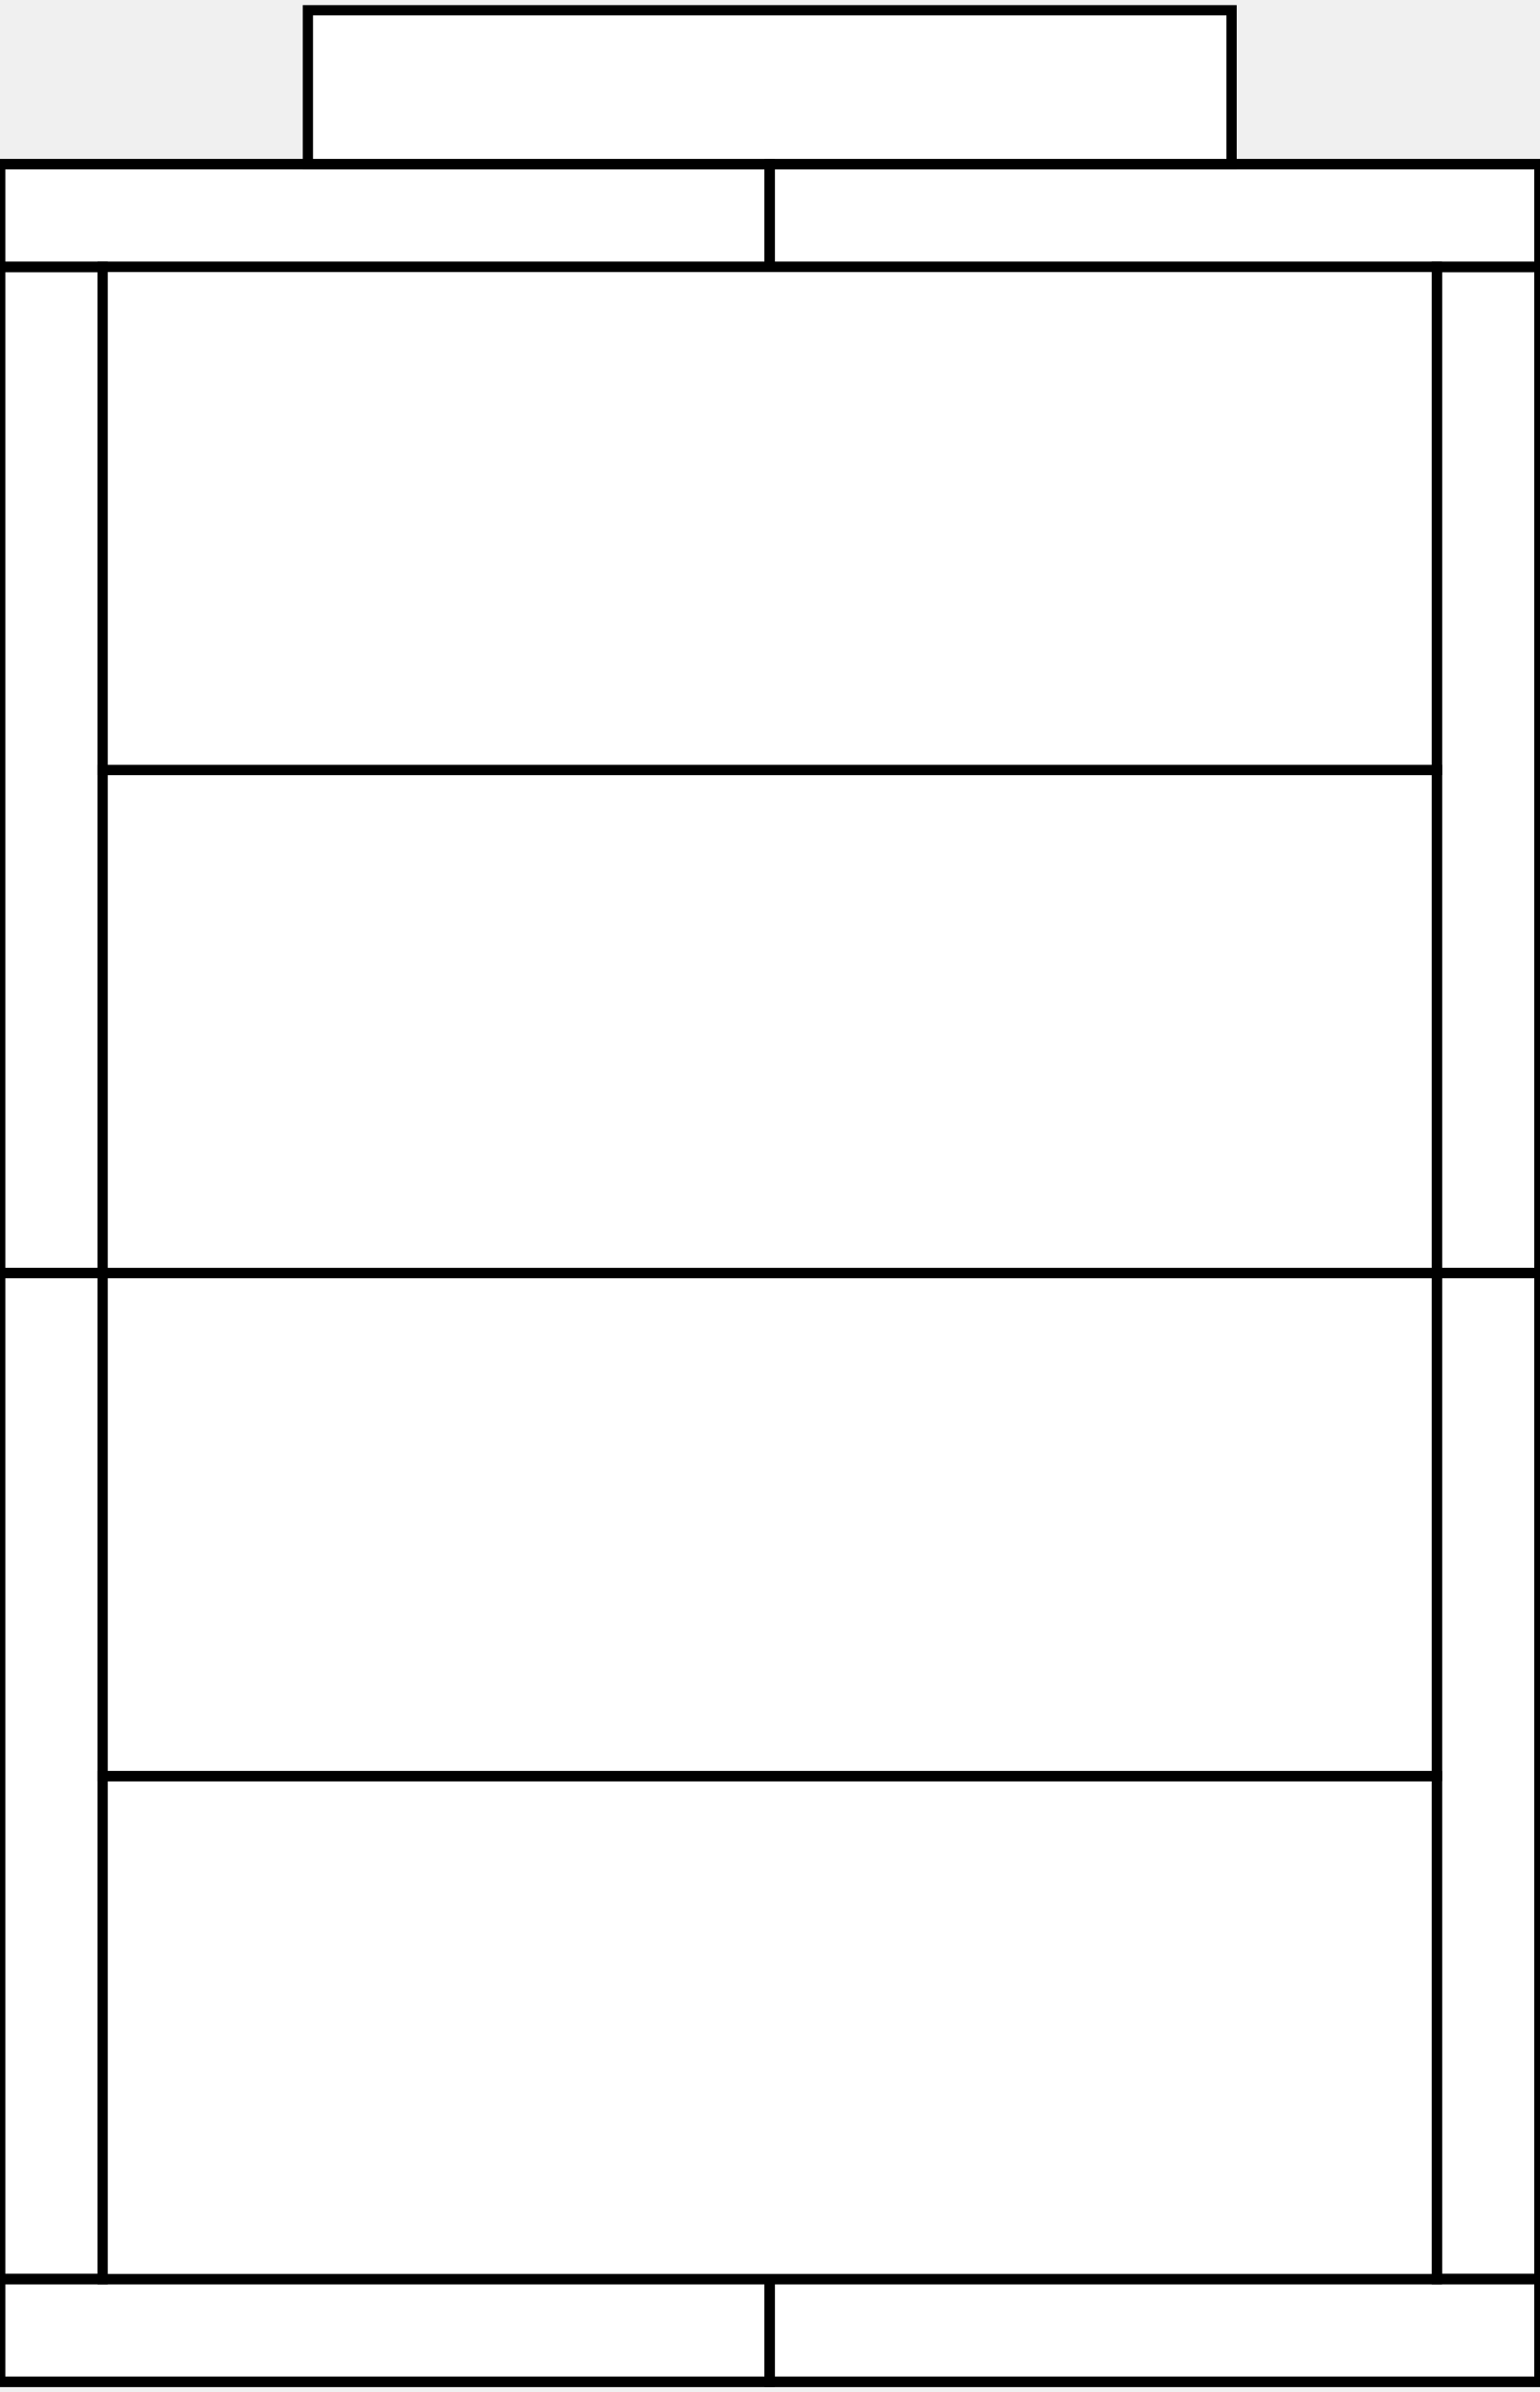
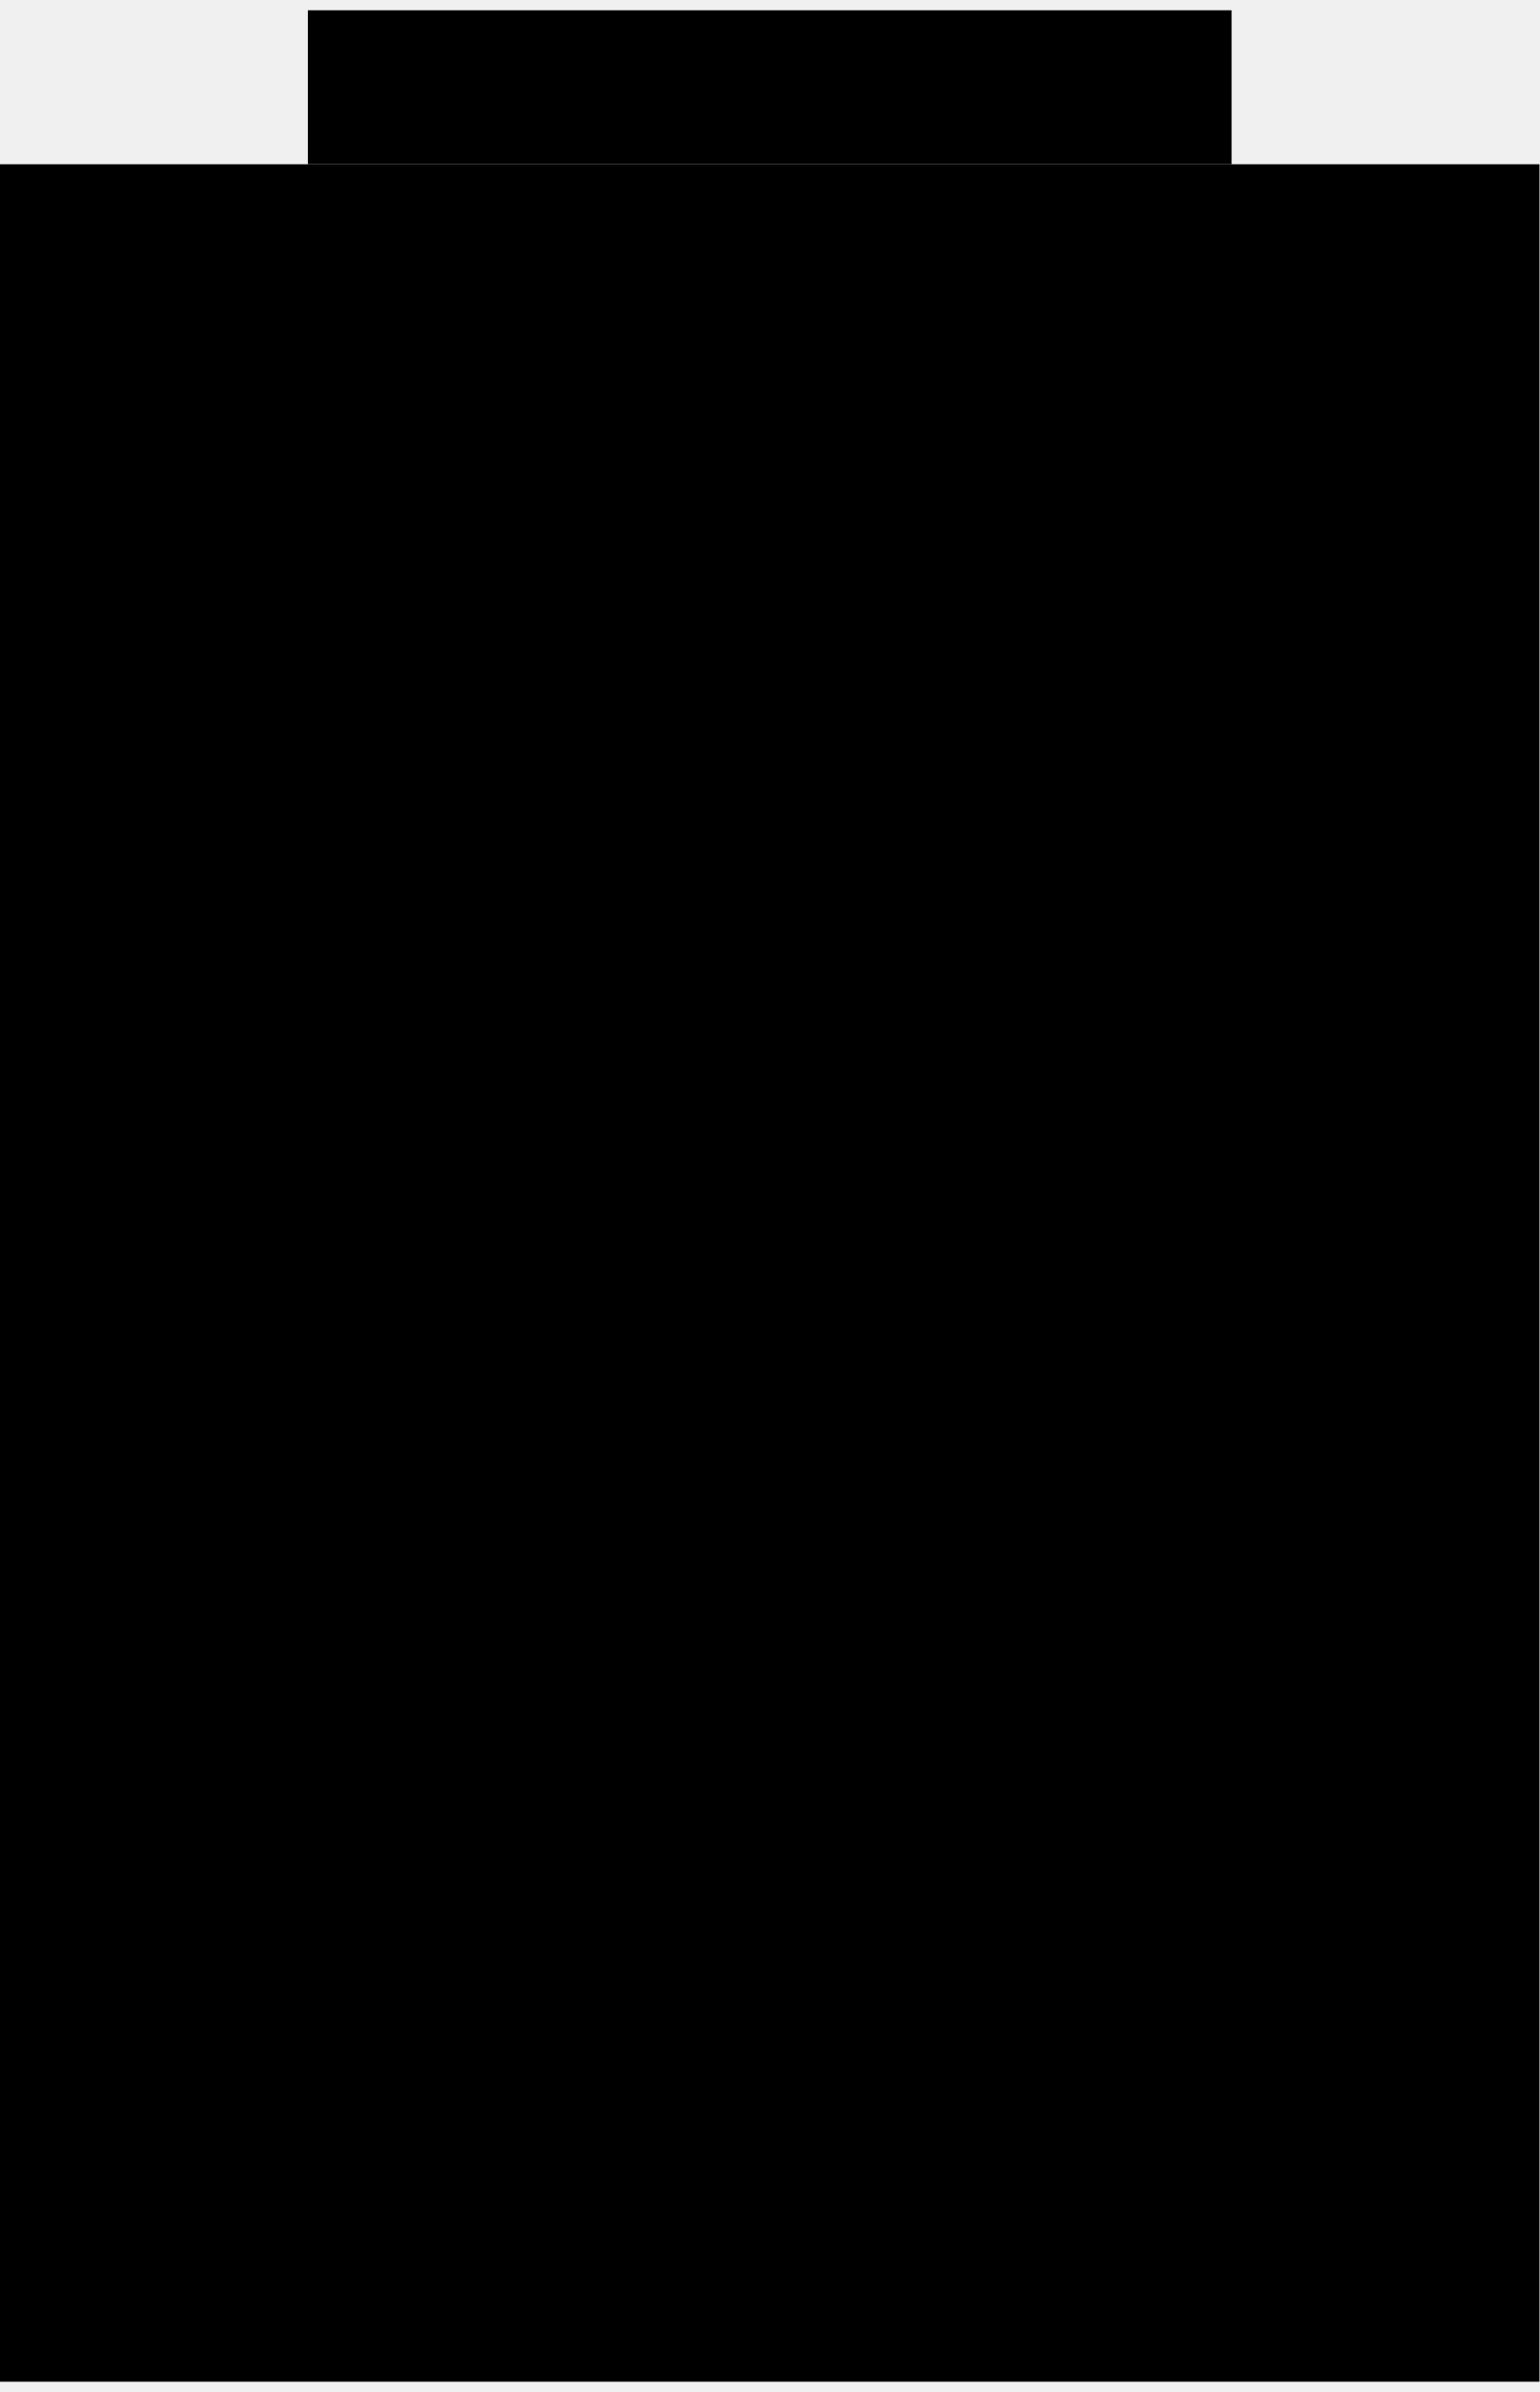
<svg xmlns="http://www.w3.org/2000/svg" version="1.1" viewBox="0 0 150 233">
-   <g stroke="#000" transform="translate(0,1)">
-     <g fill="#fff">
+   <g transform="translate(0,1)">
+     <g>
      <rect x="0" y="15" width="150" height="216" />
      <rect x="30" y="0" width="90" height="15" />
    </g>
    <g fill="none">
      <rect x="0" y="221" width="75" height="10" />
      <rect x="75" y="221" width="75" height="10" />
      <rect x="0" y="15" width="75" height="10" />
      <rect x="75" y="15" width="75" height="10" />
      <rect x="0" y="25" width="10" height="98" />
      <rect x="0" y="123" width="10" height="98" />
      <rect x="140" y="25" width="10" height="98" />
      <rect x="140" y="123" width="10" height="98" />
    </g>
-     <g fill="#fff">
+     <g>
      <rect class="slot" x="10" y="172" width="130" height="49" />
      <rect class="slot" x="10" y="123" width="130" height="49" />
      <rect class="slot" x="10" y="74" width="130" height="49" />
      <rect class="slot" x="10" y="25" width="130" height="49" />
    </g>
  </g>
</svg>
